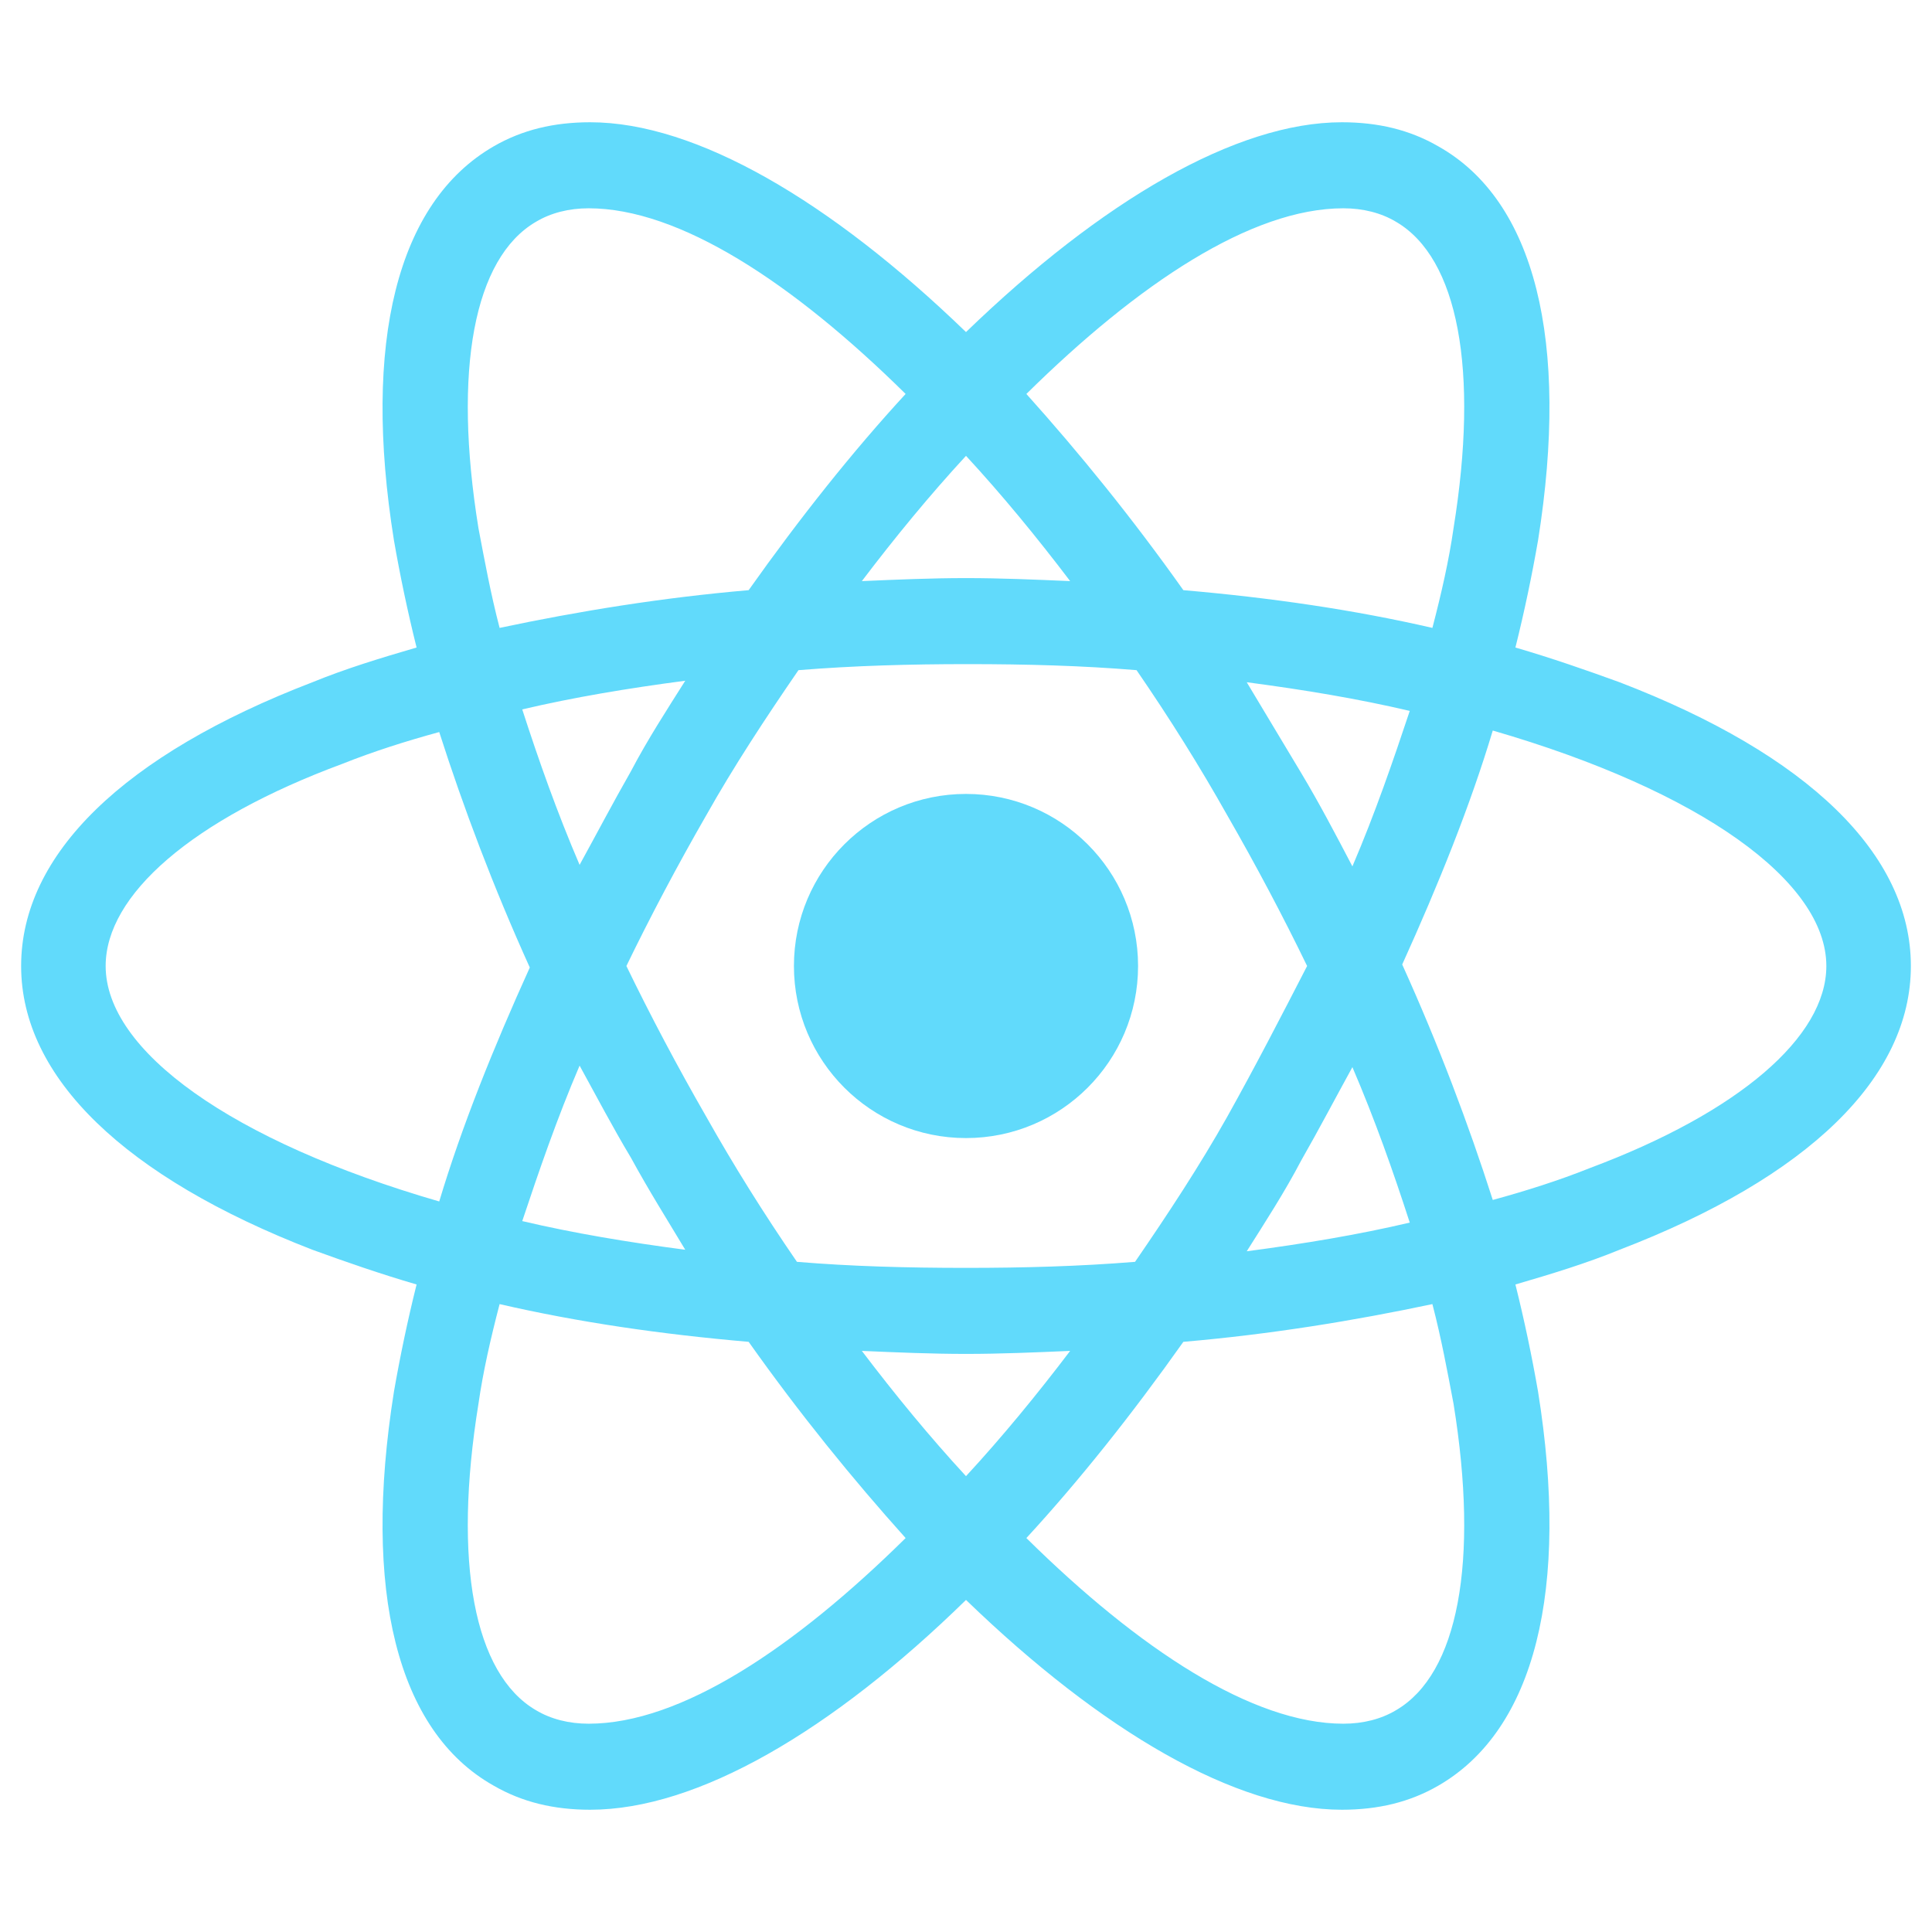
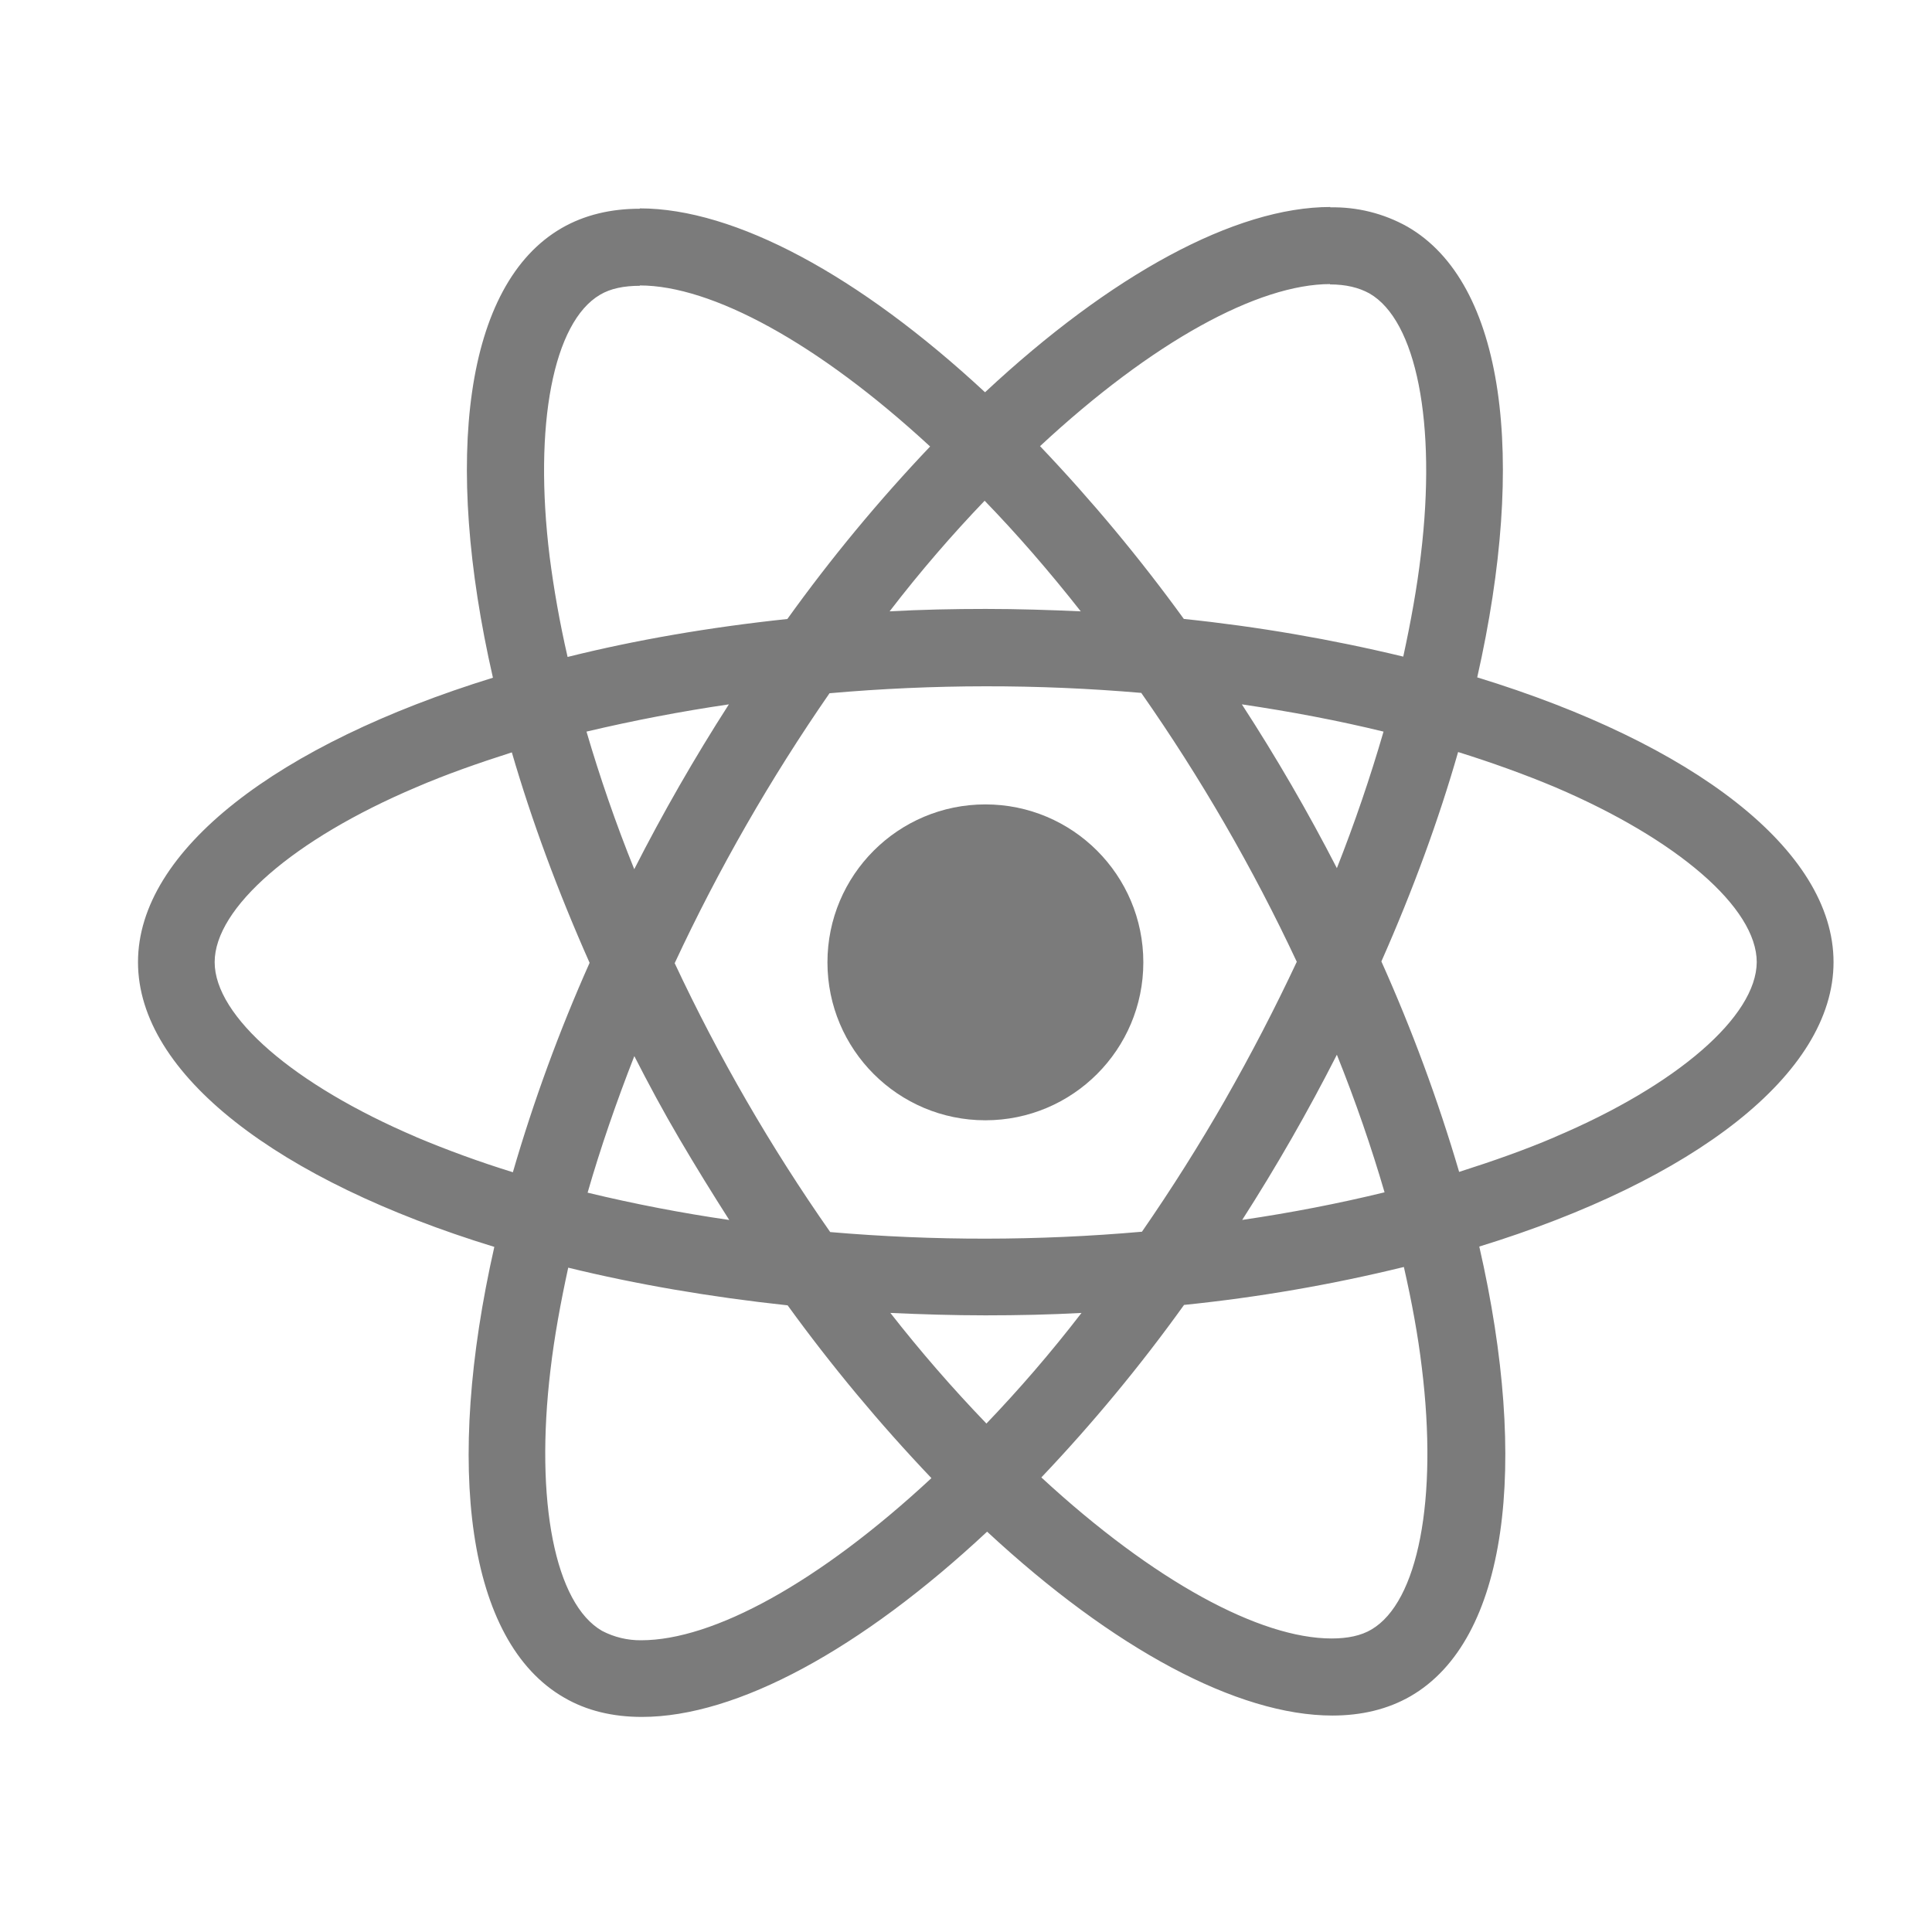
- <svg xmlns="http://www.w3.org/2000/svg" viewBox="0 0 128 128">
-   <g fill="#61DAFB">
-     <circle cx="64" cy="64" r="11.4" />
-     <path d="M107.3 45.2c-2.2-.8-4.5-1.6-6.9-2.3.6-2.4 1.1-4.8 1.5-7.1 2.1-13.2-.2-22.5-6.6-26.1-1.9-1.1-4-1.6-6.4-1.6-7 0-15.9 5.2-24.9 13.9-9-8.7-17.9-13.9-24.9-13.9-2.4 0-4.5.5-6.4 1.6-6.4 3.7-8.7 13-6.6 26.1.4 2.3.9 4.7 1.5 7.1-2.4.7-4.7 1.4-6.9 2.3C8.2 50 1.4 56.6 1.4 64s6.9 14 19.3 18.8c2.2.8 4.5 1.6 6.9 2.3-.6 2.4-1.1 4.8-1.5 7.1-2.1 13.2.2 22.5 6.6 26.1 1.9 1.1 4 1.6 6.4 1.6 7.1 0 16-5.2 24.9-13.9 9 8.7 17.9 13.9 24.9 13.9 2.4 0 4.5-.5 6.4-1.6 6.4-3.7 8.7-13 6.6-26.1-.4-2.3-.9-4.7-1.5-7.1 2.4-.7 4.7-1.4 6.9-2.3 12.5-4.8 19.3-11.4 19.3-18.8s-6.8-14-19.3-18.8zM92.5 14.7c4.1 2.4 5.5 9.8 3.8 20.3-.3 2.1-.8 4.3-1.4 6.6-5.2-1.2-10.7-2-16.5-2.5-3.4-4.8-6.9-9.1-10.4-13 7.4-7.3 14.9-12.3 21-12.3 1.3 0 2.5.3 3.5.9zM81.3 74c-1.8 3.2-3.9 6.4-6.1 9.6-3.7.3-7.4.4-11.2.4-3.9 0-7.6-.1-11.2-.4-2.2-3.2-4.2-6.4-6-9.6-1.9-3.3-3.7-6.7-5.3-10 1.6-3.3 3.4-6.7 5.3-10 1.8-3.2 3.9-6.4 6.1-9.6 3.7-.3 7.4-.4 11.2-.4 3.9 0 7.6.1 11.2.4 2.2 3.2 4.2 6.4 6 9.6 1.9 3.3 3.7 6.7 5.3 10-1.7 3.3-3.4 6.6-5.3 10zm8.3-3.3c1.5 3.5 2.7 6.9 3.8 10.3-3.4.8-7 1.4-10.8 1.9 1.2-1.9 2.5-3.9 3.6-6 1.2-2.1 2.3-4.2 3.4-6.2zM64 97.8c-2.4-2.6-4.7-5.4-6.9-8.3 2.3.1 4.6.2 6.9.2 2.3 0 4.6-.1 6.9-.2-2.2 2.9-4.5 5.7-6.9 8.3zm-18.6-15c-3.8-.5-7.4-1.1-10.8-1.9 1.1-3.3 2.3-6.8 3.8-10.3 1.1 2 2.2 4.1 3.4 6.1 1.2 2.2 2.4 4.1 3.6 6.1zm-7-25.5c-1.5-3.5-2.7-6.9-3.8-10.3 3.4-.8 7-1.4 10.8-1.9-1.2 1.9-2.5 3.9-3.6 6-1.2 2.1-2.3 4.2-3.4 6.2zM64 30.2c2.4 2.6 4.7 5.4 6.9 8.3-2.3-.1-4.6-.2-6.9-.2-2.3 0-4.6.1-6.9.2 2.2-2.9 4.5-5.7 6.9-8.3zm22.2 21l-3.6-6c3.8.5 7.4 1.1 10.8 1.9-1.1 3.3-2.3 6.8-3.8 10.3-1.1-2.1-2.2-4.2-3.4-6.2zM31.7 35c-1.7-10.5-.3-17.9 3.8-20.3 1-.6 2.2-.9 3.5-.9 6 0 13.5 4.9 21 12.3-3.5 3.8-7 8.2-10.4 13-5.8.5-11.3 1.4-16.5 2.5-.6-2.3-1-4.5-1.4-6.6zM7 64c0-4.7 5.7-9.7 15.7-13.4 2-.8 4.2-1.5 6.4-2.1 1.6 5 3.6 10.3 6 15.6-2.4 5.3-4.5 10.5-6 15.5C15.3 75.6 7 69.6 7 64zm28.5 49.3c-4.1-2.4-5.5-9.8-3.8-20.3.3-2.1.8-4.3 1.4-6.6 5.2 1.2 10.7 2 16.5 2.5 3.4 4.8 6.9 9.1 10.4 13-7.4 7.3-14.9 12.3-21 12.3-1.3 0-2.5-.3-3.5-.9zM96.3 93c1.7 10.5.3 17.9-3.8 20.3-1 .6-2.2.9-3.5.9-6 0-13.5-4.9-21-12.3 3.5-3.8 7-8.2 10.4-13 5.8-.5 11.3-1.4 16.5-2.5.6 2.3 1 4.5 1.4 6.6zm9-15.6c-2 .8-4.2 1.5-6.4 2.1-1.6-5-3.6-10.3-6-15.6 2.4-5.3 4.5-10.5 6-15.5 13.8 4 22.1 10 22.1 15.6 0 4.7-5.8 9.7-15.7 13.4z" />
-   </g>
+ <svg xmlns="http://www.w3.org/2000/svg" width="28" height="28" fill="none">
+   <path fill="#7B7B7B" d="M26.573 13.944c0-1.628-2.039-3.17-5.164-4.127.721-3.186.4-5.72-1.012-6.532a2.196 2.196 0 0 0-1.122-.28v1.117c.23 0 .416.045.571.13.681.39.977 1.878.746 3.792-.055.47-.145.966-.255 1.472a24.273 24.273 0 0 0-3.18-.546 24.425 24.425 0 0 0-2.084-2.504c1.633-1.518 3.165-2.349 4.207-2.349V3c-1.377 0-3.18.982-5.004 2.685C12.453 3.992 10.65 3.02 9.273 3.02v1.117c1.036 0 2.574.826 4.207 2.334a23.639 23.639 0 0 0-2.069 2.5c-1.132.12-2.203.305-3.185.55-.115-.5-.2-.986-.26-1.452-.236-1.914.054-3.401.73-3.797.15-.09.346-.13.577-.13V3.025c-.421 0-.802.09-1.132.28-1.408.812-1.723 3.341-.997 6.517C4.029 10.784 2 12.322 2 13.944c0 1.628 2.039 3.17 5.164 4.127-.721 3.186-.4 5.72 1.012 6.532.325.19.706.28 1.127.28 1.377 0 3.18-.982 5.003-2.685 1.824 1.693 3.627 2.665 5.004 2.665.42 0 .802-.09 1.132-.28 1.407-.812 1.723-3.341.997-6.517 3.105-.956 5.134-2.5 5.134-4.122Zm-6.522-3.34a22.533 22.533 0 0 1-.676 1.978 27.086 27.086 0 0 0-1.377-2.374c.711.105 1.397.235 2.053.395Zm-2.294 5.334a26.71 26.71 0 0 1-1.207 1.913 26.066 26.066 0 0 1-4.518.005 26.128 26.128 0 0 1-2.254-3.897 26.685 26.685 0 0 1 2.244-3.912 26.051 26.051 0 0 1 4.518-.005 26.117 26.117 0 0 1 2.254 3.897 28.091 28.091 0 0 1-1.037 1.998Zm1.618-.652c.27.672.501 1.343.691 1.994-.656.16-1.347.295-2.063.4a27.72 27.72 0 0 0 1.372-2.394Zm-5.079 5.345a20.648 20.648 0 0 1-1.392-1.603c.45.02.912.035 1.377.035.471 0 .937-.01 1.393-.035-.451.586-.917 1.122-1.378 1.603Zm-3.726-2.95a22.6 22.6 0 0 1-2.054-.396c.186-.646.416-1.312.677-1.979.205.401.42.802.656 1.203.235.4.476.79.72 1.172ZM14.27 7.257c.466.481.932 1.017 1.393 1.603-.451-.02-.912-.035-1.378-.035-.47 0-.936.01-1.392.035.45-.586.916-1.122 1.377-1.603Zm-3.706 2.95a27.624 27.624 0 0 0-1.372 2.39c-.271-.671-.501-1.343-.692-1.994a24.32 24.32 0 0 1 2.064-.395Zm-4.533 6.271c-1.773-.756-2.92-1.748-2.92-2.534 0-.786 1.147-1.783 2.92-2.534.43-.186.902-.351 1.387-.506.286.982.662 2.003 1.127 3.05a23.715 23.715 0 0 0-1.112 3.035 15.23 15.23 0 0 1-1.402-.51Zm2.695 7.158c-.681-.39-.977-1.878-.747-3.792.055-.47.146-.966.256-1.472.982.24 2.053.425 3.18.546a24.43 24.43 0 0 0 2.084 2.504c-1.633 1.518-3.165 2.35-4.207 2.35a1.195 1.195 0 0 1-.566-.136Zm11.88-3.817c.236 1.914-.055 3.401-.73 3.797-.151.09-.346.13-.577.13-1.037 0-2.574-.826-4.207-2.334a23.668 23.668 0 0 0 2.068-2.5 23.393 23.393 0 0 0 3.186-.55c.115.506.205.992.26 1.457Zm1.929-3.34c-.431.185-.902.35-1.388.505a24.059 24.059 0 0 0-1.127-3.05c.461-1.042.832-2.058 1.112-3.035.496.155.967.325 1.408.51 1.773.757 2.92 1.749 2.92 2.535-.005.786-1.152 1.783-2.925 2.534Z" />
+   <path fill="#7B7B7B" d="M14.281 16.236a2.289 2.289 0 1 0 0-4.578 2.289 2.289 0 0 0 0 4.578Z" />
</svg>
